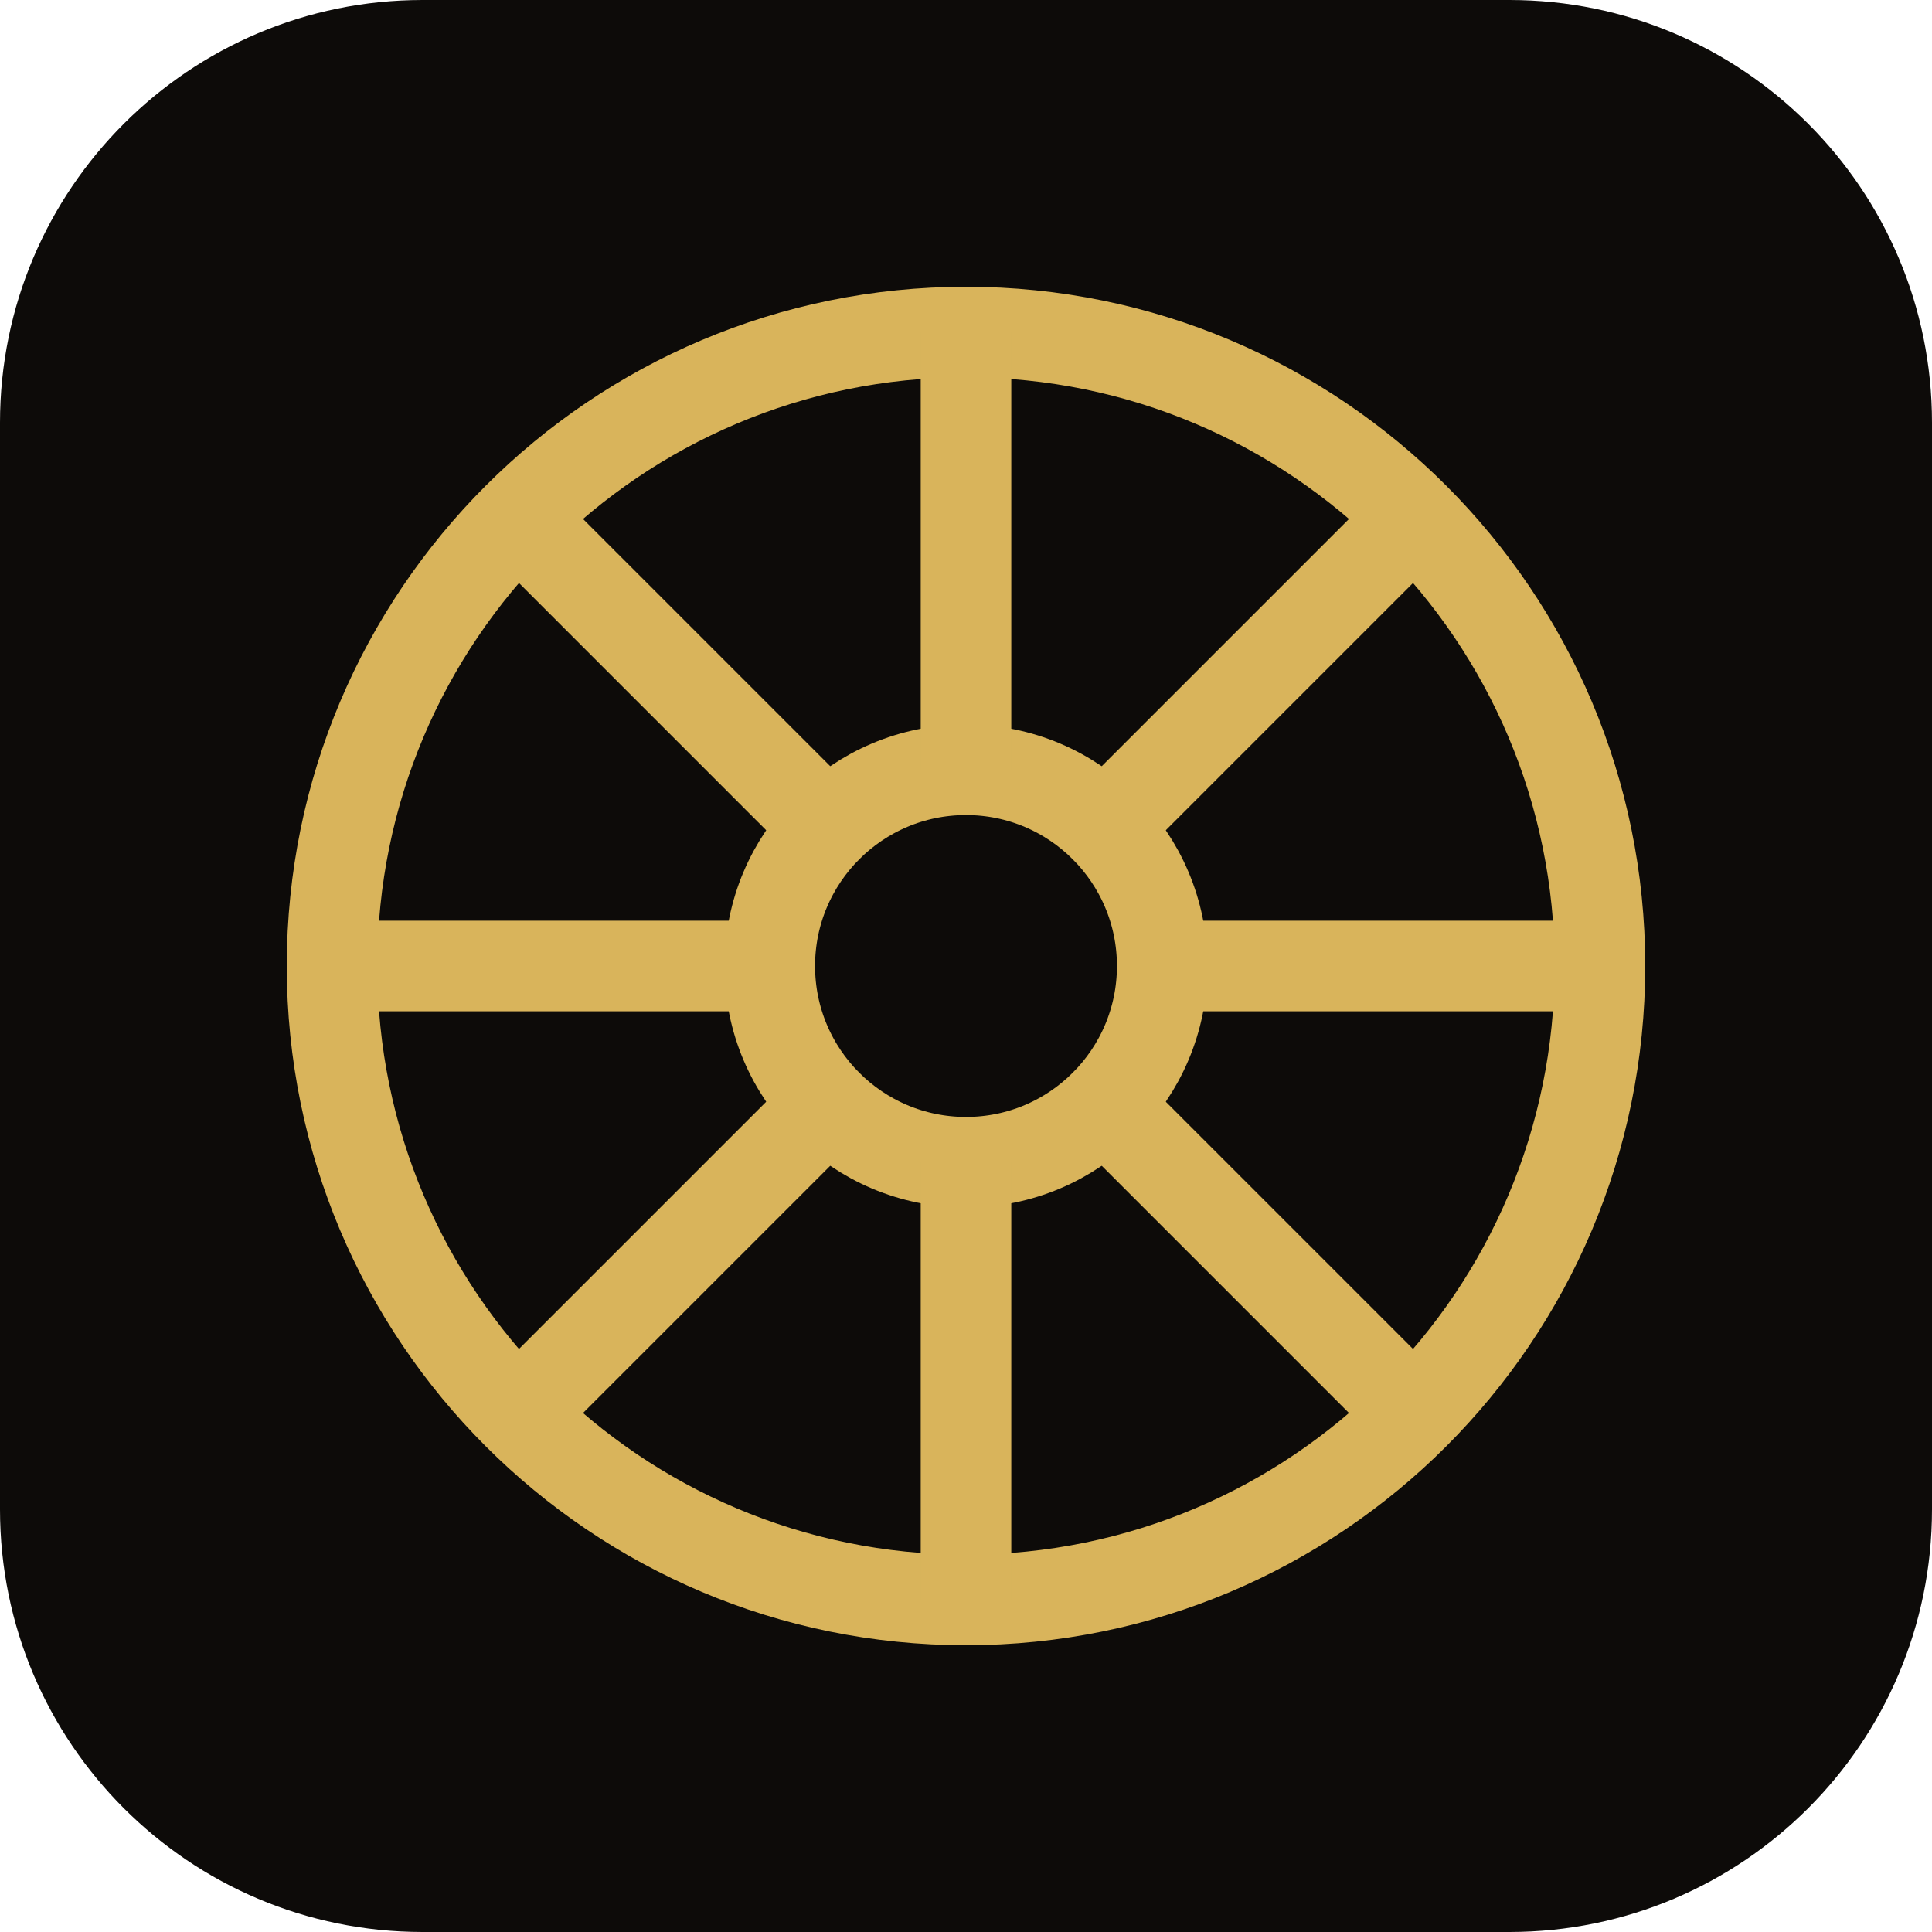
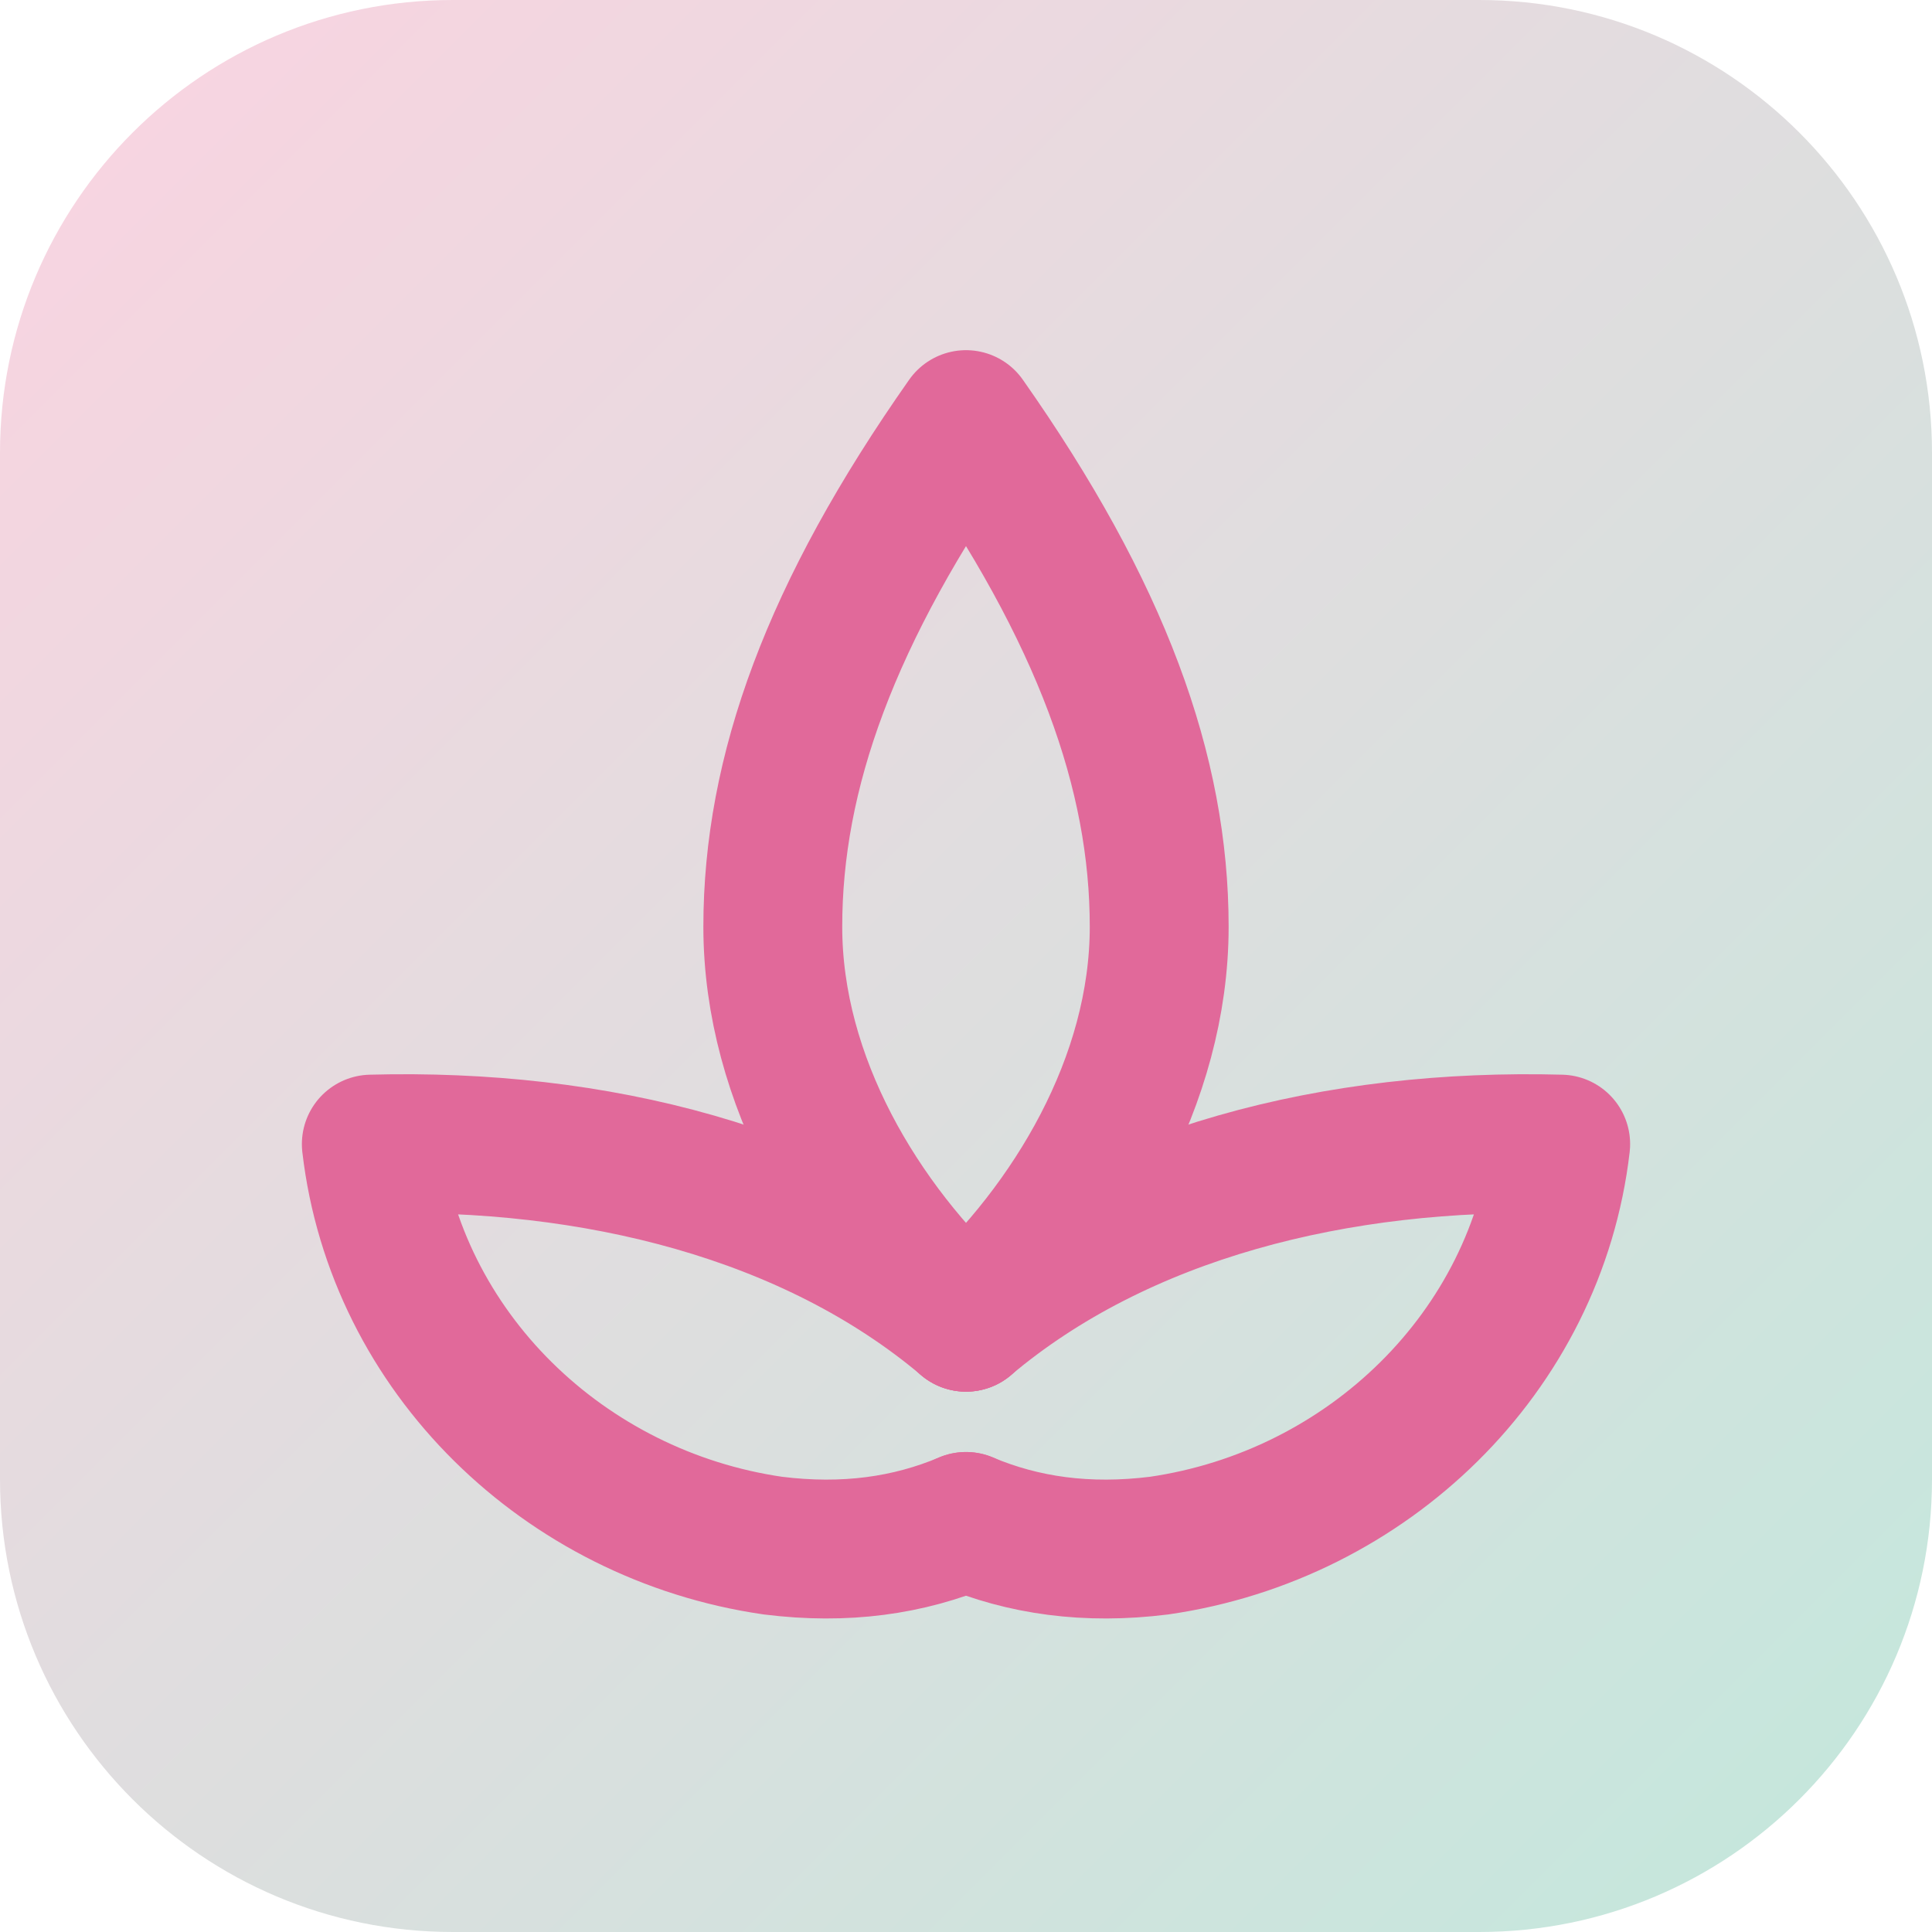
<svg xmlns="http://www.w3.org/2000/svg" viewBox="0 0 64 64">
-   <rect width="64" height="64" rx="14" fill="#0D0B09" />
-   <g stroke="#D9B45B" stroke-width="3" fill="none" stroke-linecap="round">
-     <circle cx="32" cy="32" r="21" />
-     <circle cx="32" cy="32" r="6.5" />
-     <path d="M32 11v14.5M32 38.5V53M11 32h14.5M38.5 32H53M17.2 17.2l10.2 10.2M36.6 36.6l10.2 10.2M46.8 17.2L36.6 27.4M27.4 36.6L17.2 46.8" />
+   <defs>
+     <linearGradient id="g" x1="0" y1="0" x2="1" y2="1">
+       <stop offset="0" stop-color="#FBD3E1" />
+       <stop offset="1" stop-color="#C2E8DC" />
+     </linearGradient>
+   </defs>
+   <rect width="64" height="64" rx="15" fill="url(#g)" />
+   <g fill="none" stroke="#E1699A" stroke-width="4.6" stroke-linecap="round" stroke-linejoin="round">
+     <path d="M32 13.9c4.5 6.4 6.4 11.7 6.4 16.8 0 5.1-2.9 9.9-6.4 13.1-3.5-3.2-6.4-8-6.4-13.1 0-5.1 1.9-10.4 6.4-16.8z" />
+     <path d="M32 43.8c-5.1-4.3-12.3-6.1-19.7-5.9.8 6.9 6.4 12.3 13.3 13.3 2.4.3 4.5 0 6.4-.8" />
+     <path d="M32 43.8c5.1-4.3 12.3-6.1 19.7-5.9-.8 6.9-6.4 12.3-13.3 13.3-2.4.3-4.5 0-6.4-.8" />
  </g>
</svg>
